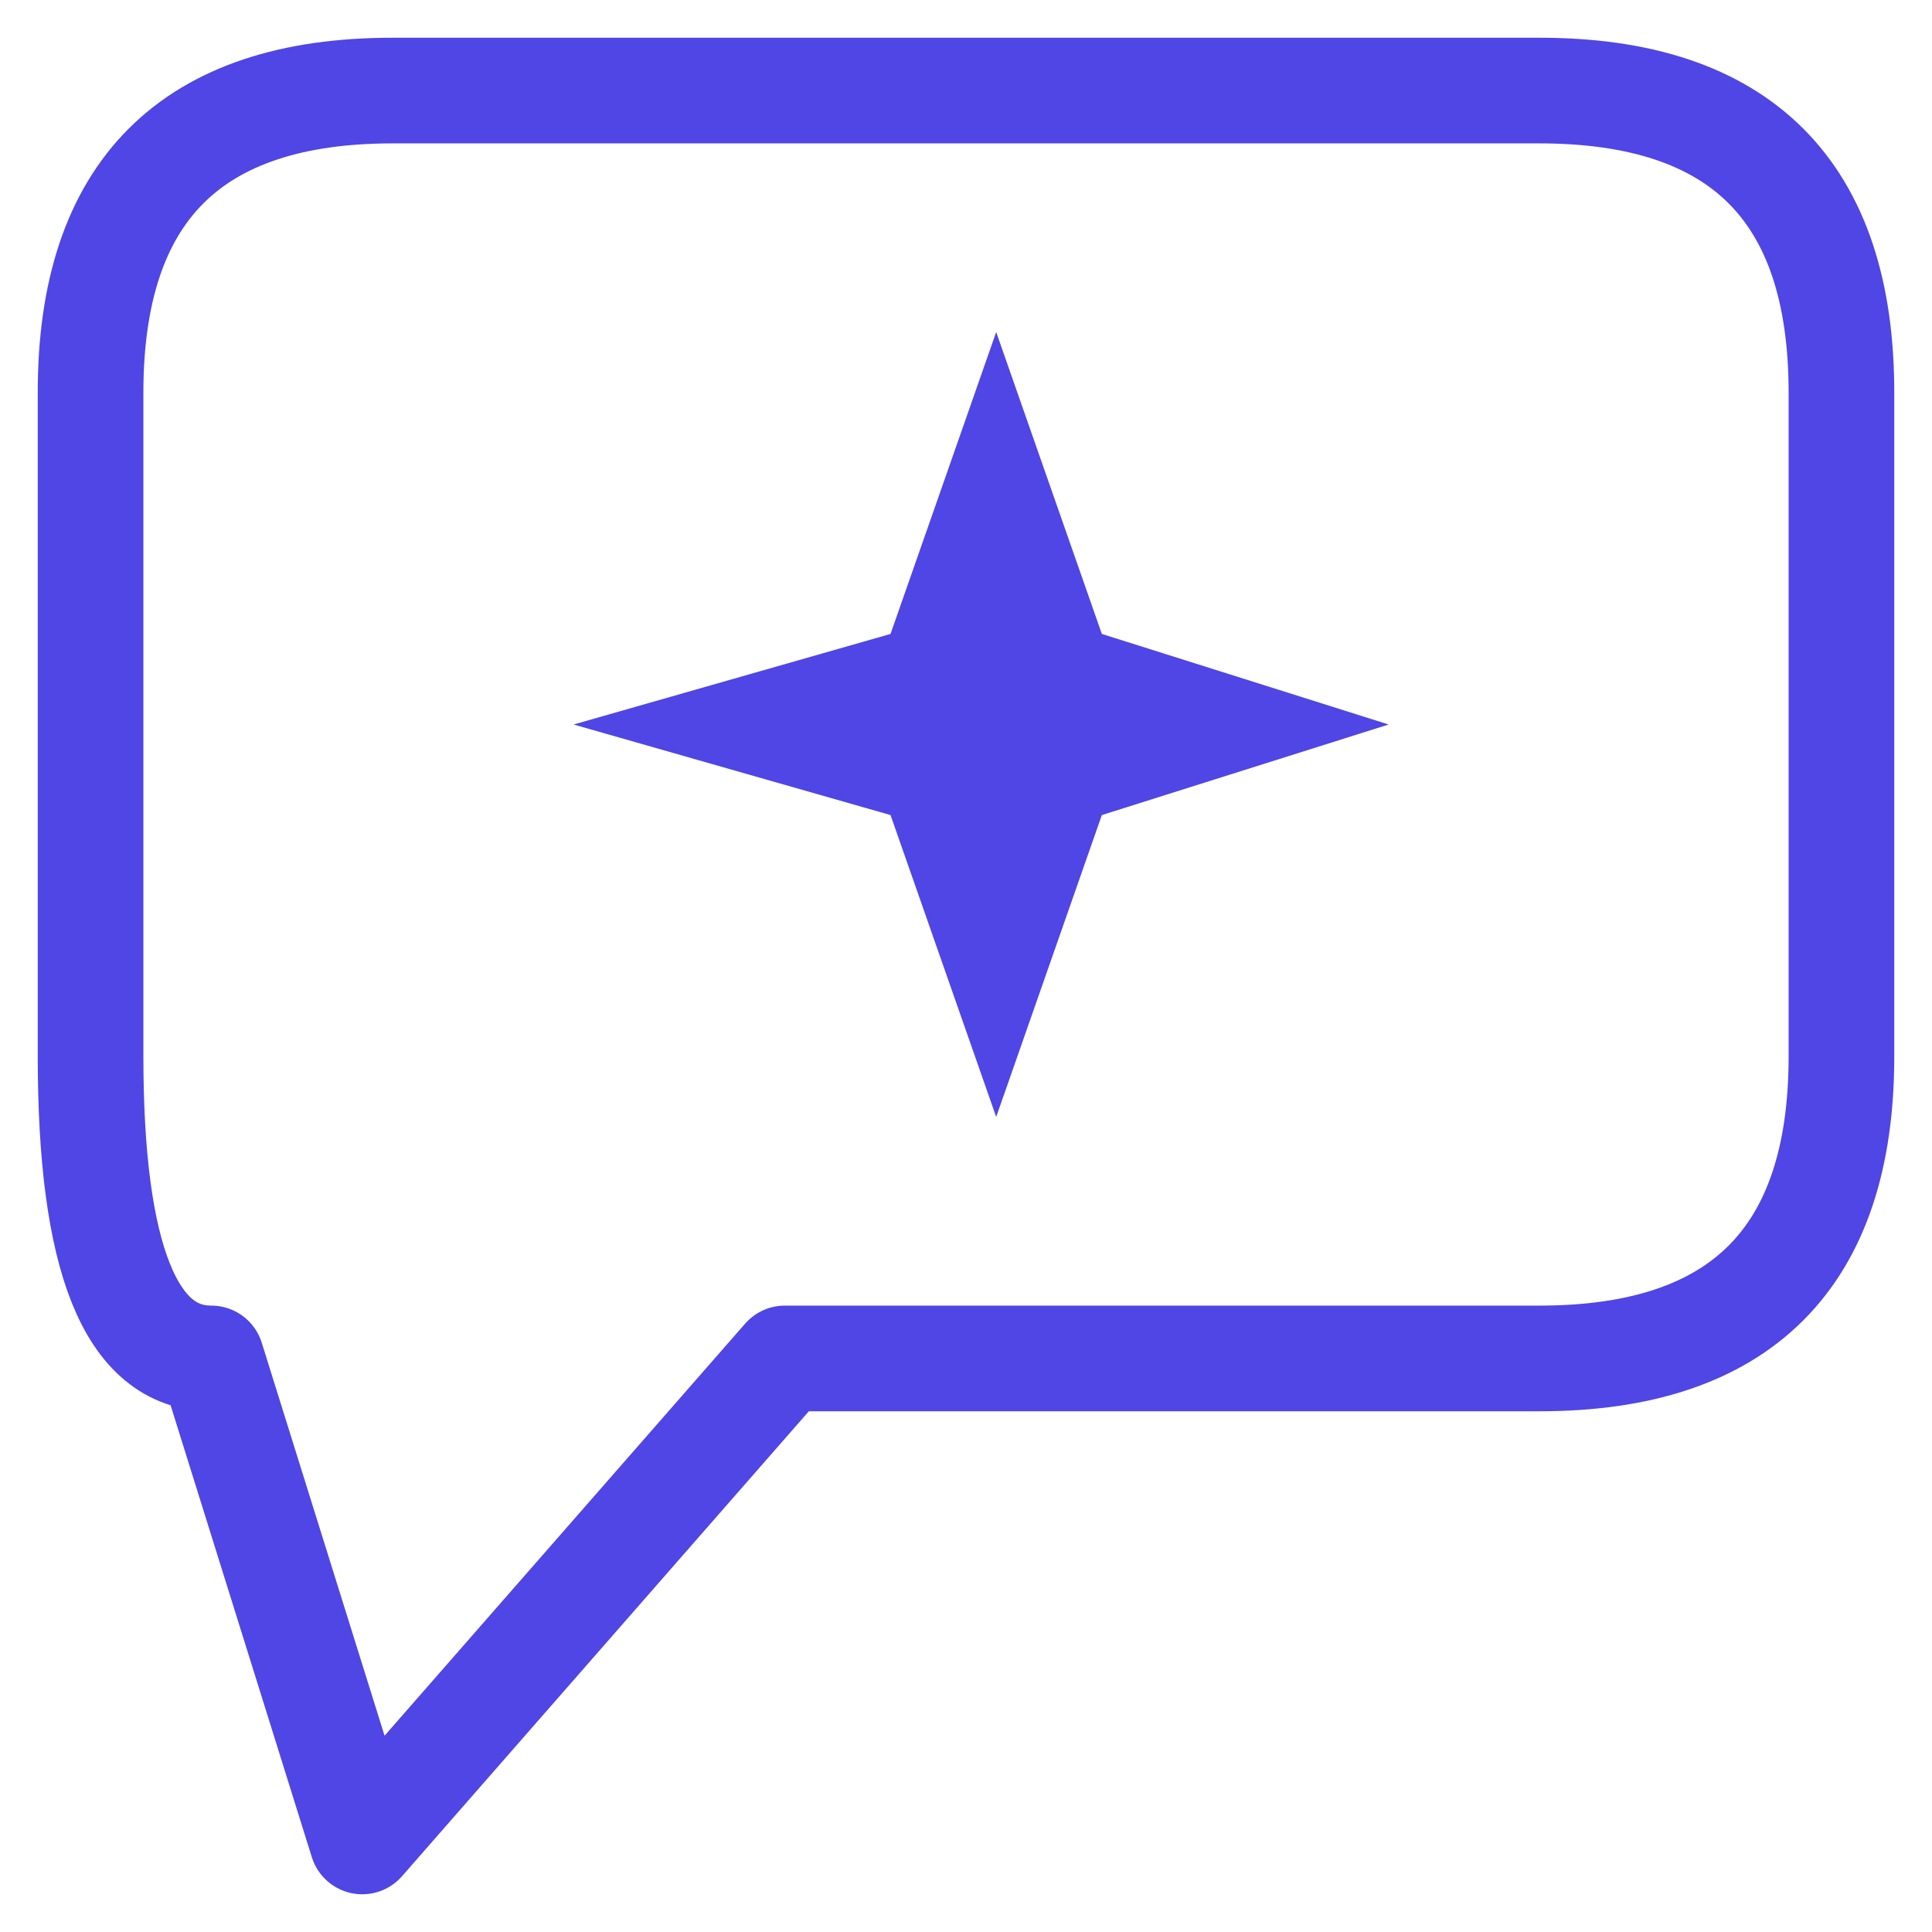
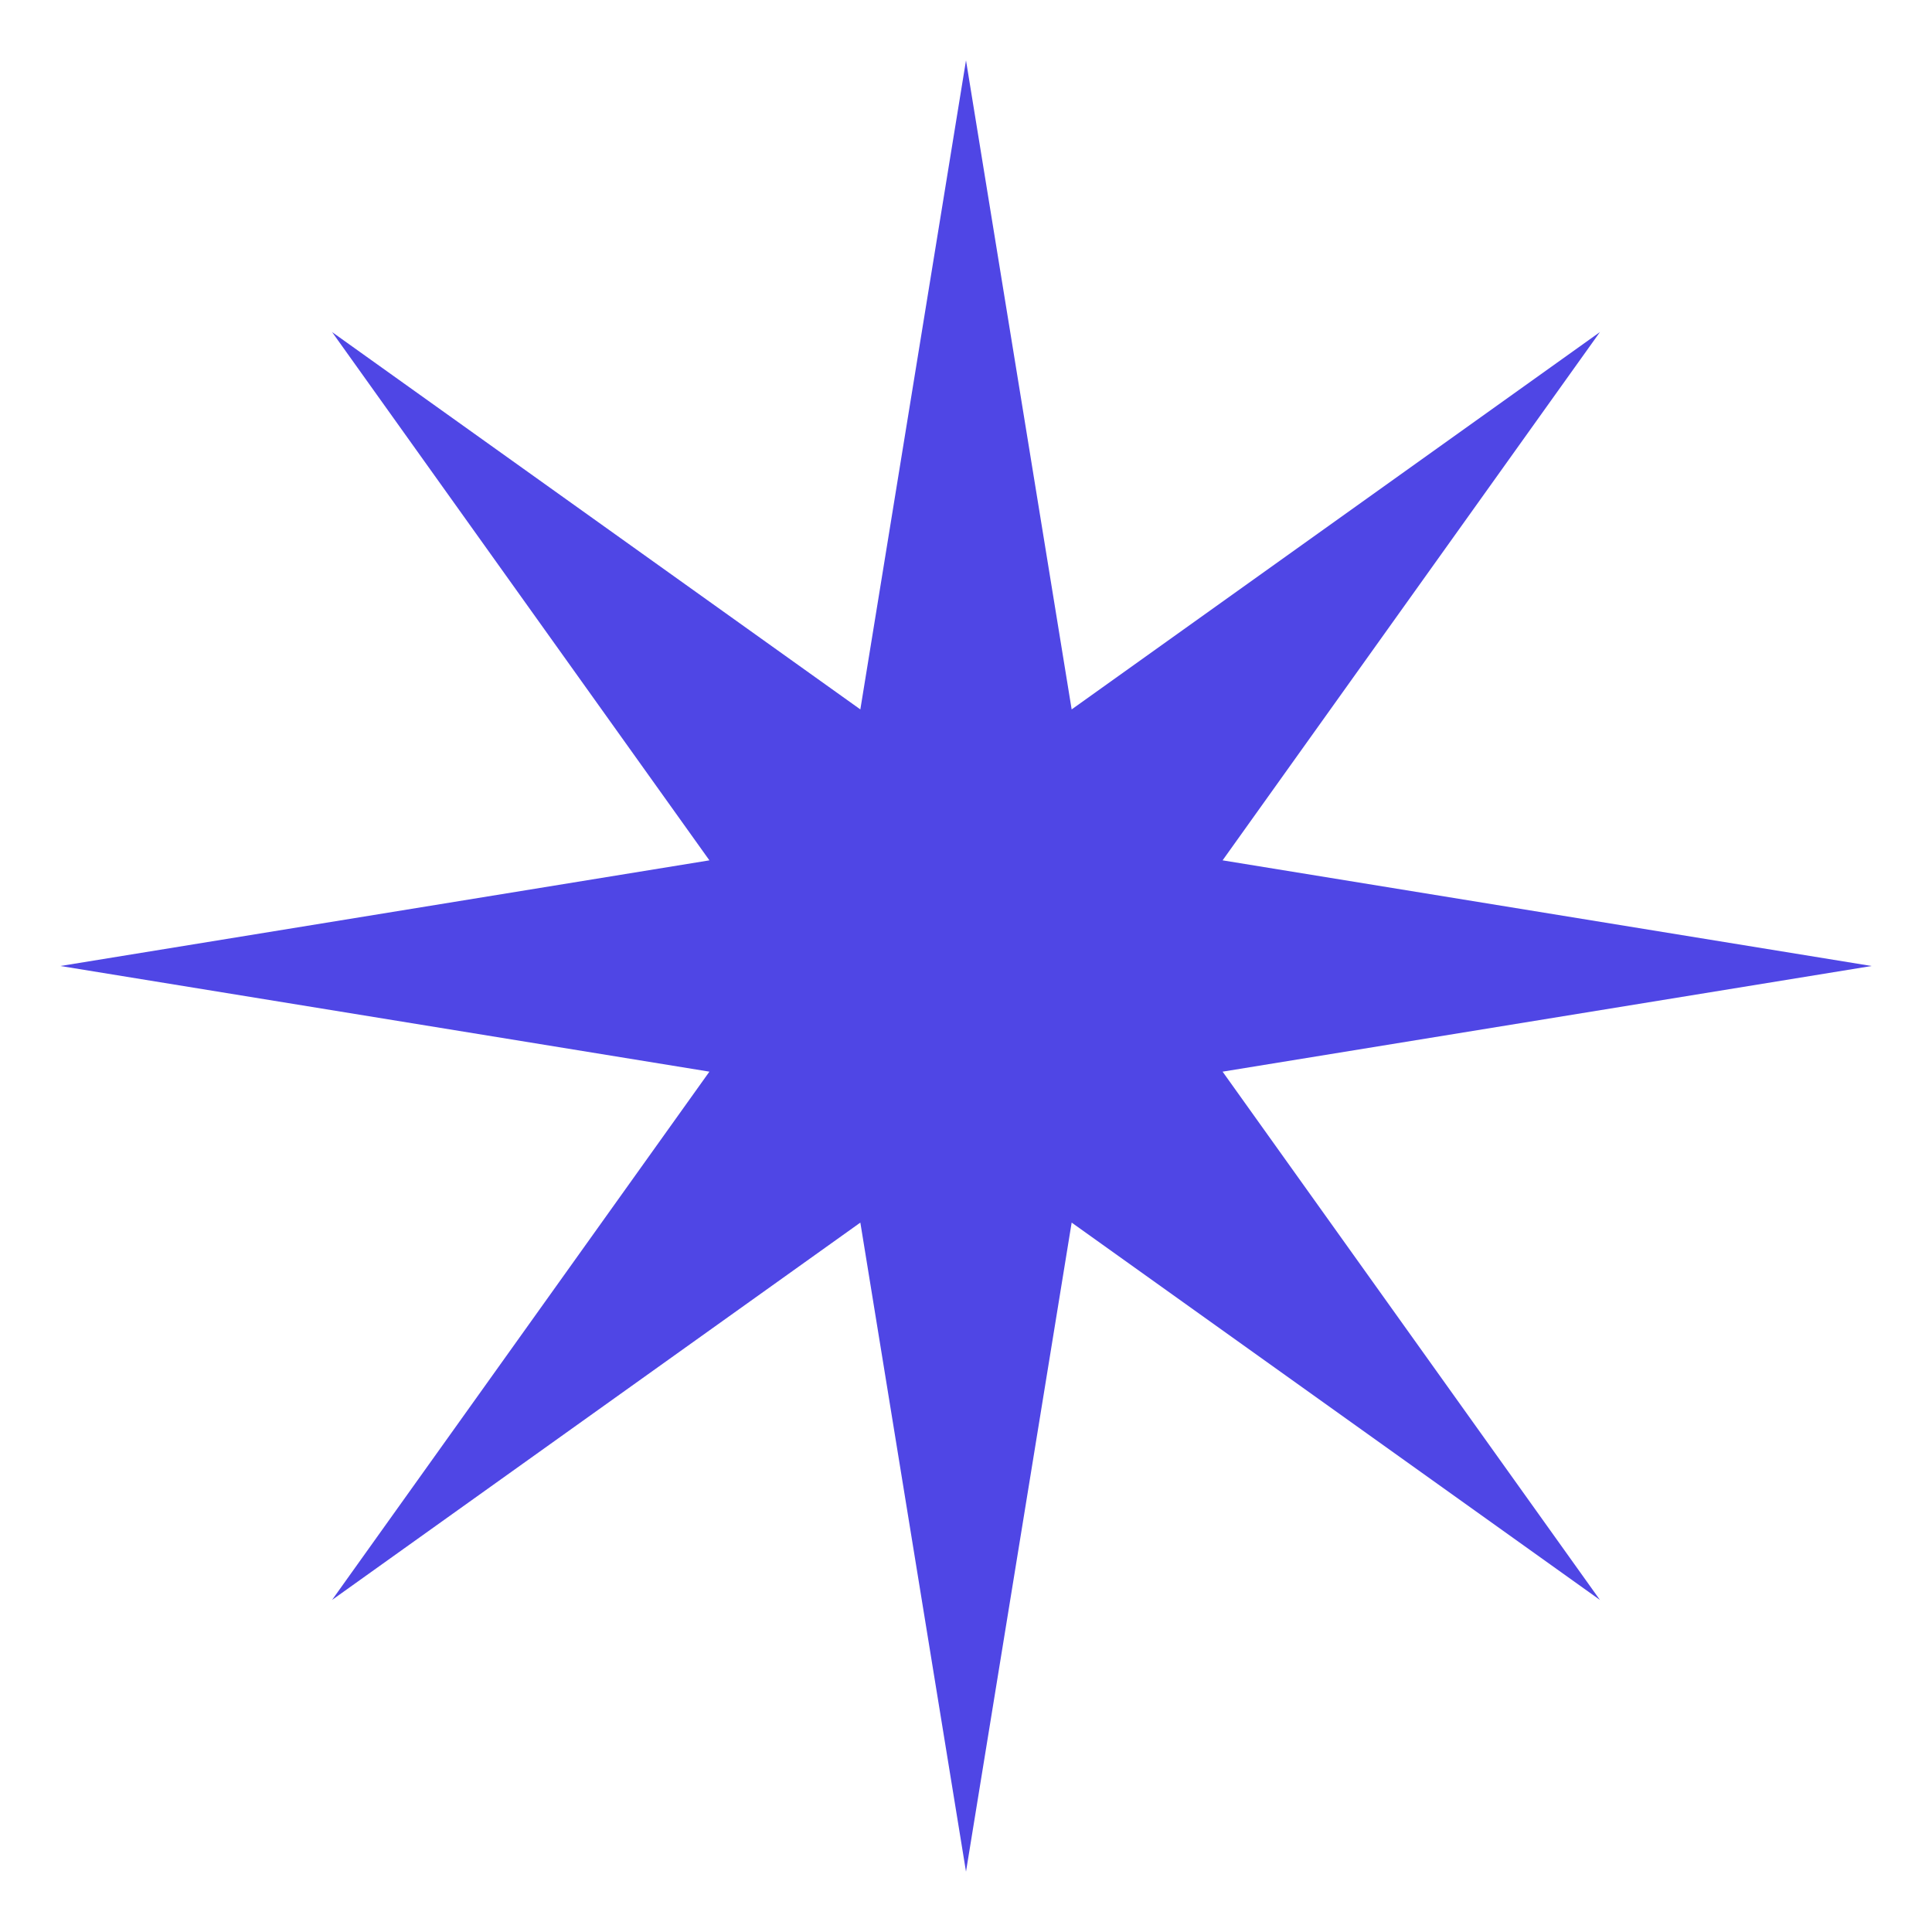
<svg xmlns="http://www.w3.org/2000/svg" viewBox="0 0 128 128">
-   <path d="M 26 6 L 102 6 Q 122 6 122 26 L 122 70 Q 122 90 102 90 L 52 90 L 24 122 L 14 90 Q 6 90 6 70 L 6 26 Q 6 6 26 6 Z" fill="none" stroke="#4F46E5" stroke-width="7" stroke-linejoin="round" />
-   <path d="M 66 22 L 73 42 L 92 48 L 73 54 L 66 74 L 59 54 L 38 48 L 59 42 Z" fill="#4F46E5" />
+   <path d="M 64 4 L 71 47 L 106 22 L 81 57 L 124 64 L 81 71 L 106 106 L 71 81 L 64 124 L 57 81 L 22 106 L 47 71 L 4 64 L 47 57 L 22 22 L 57 47 Z" fill="#4F46E5" />
</svg>
